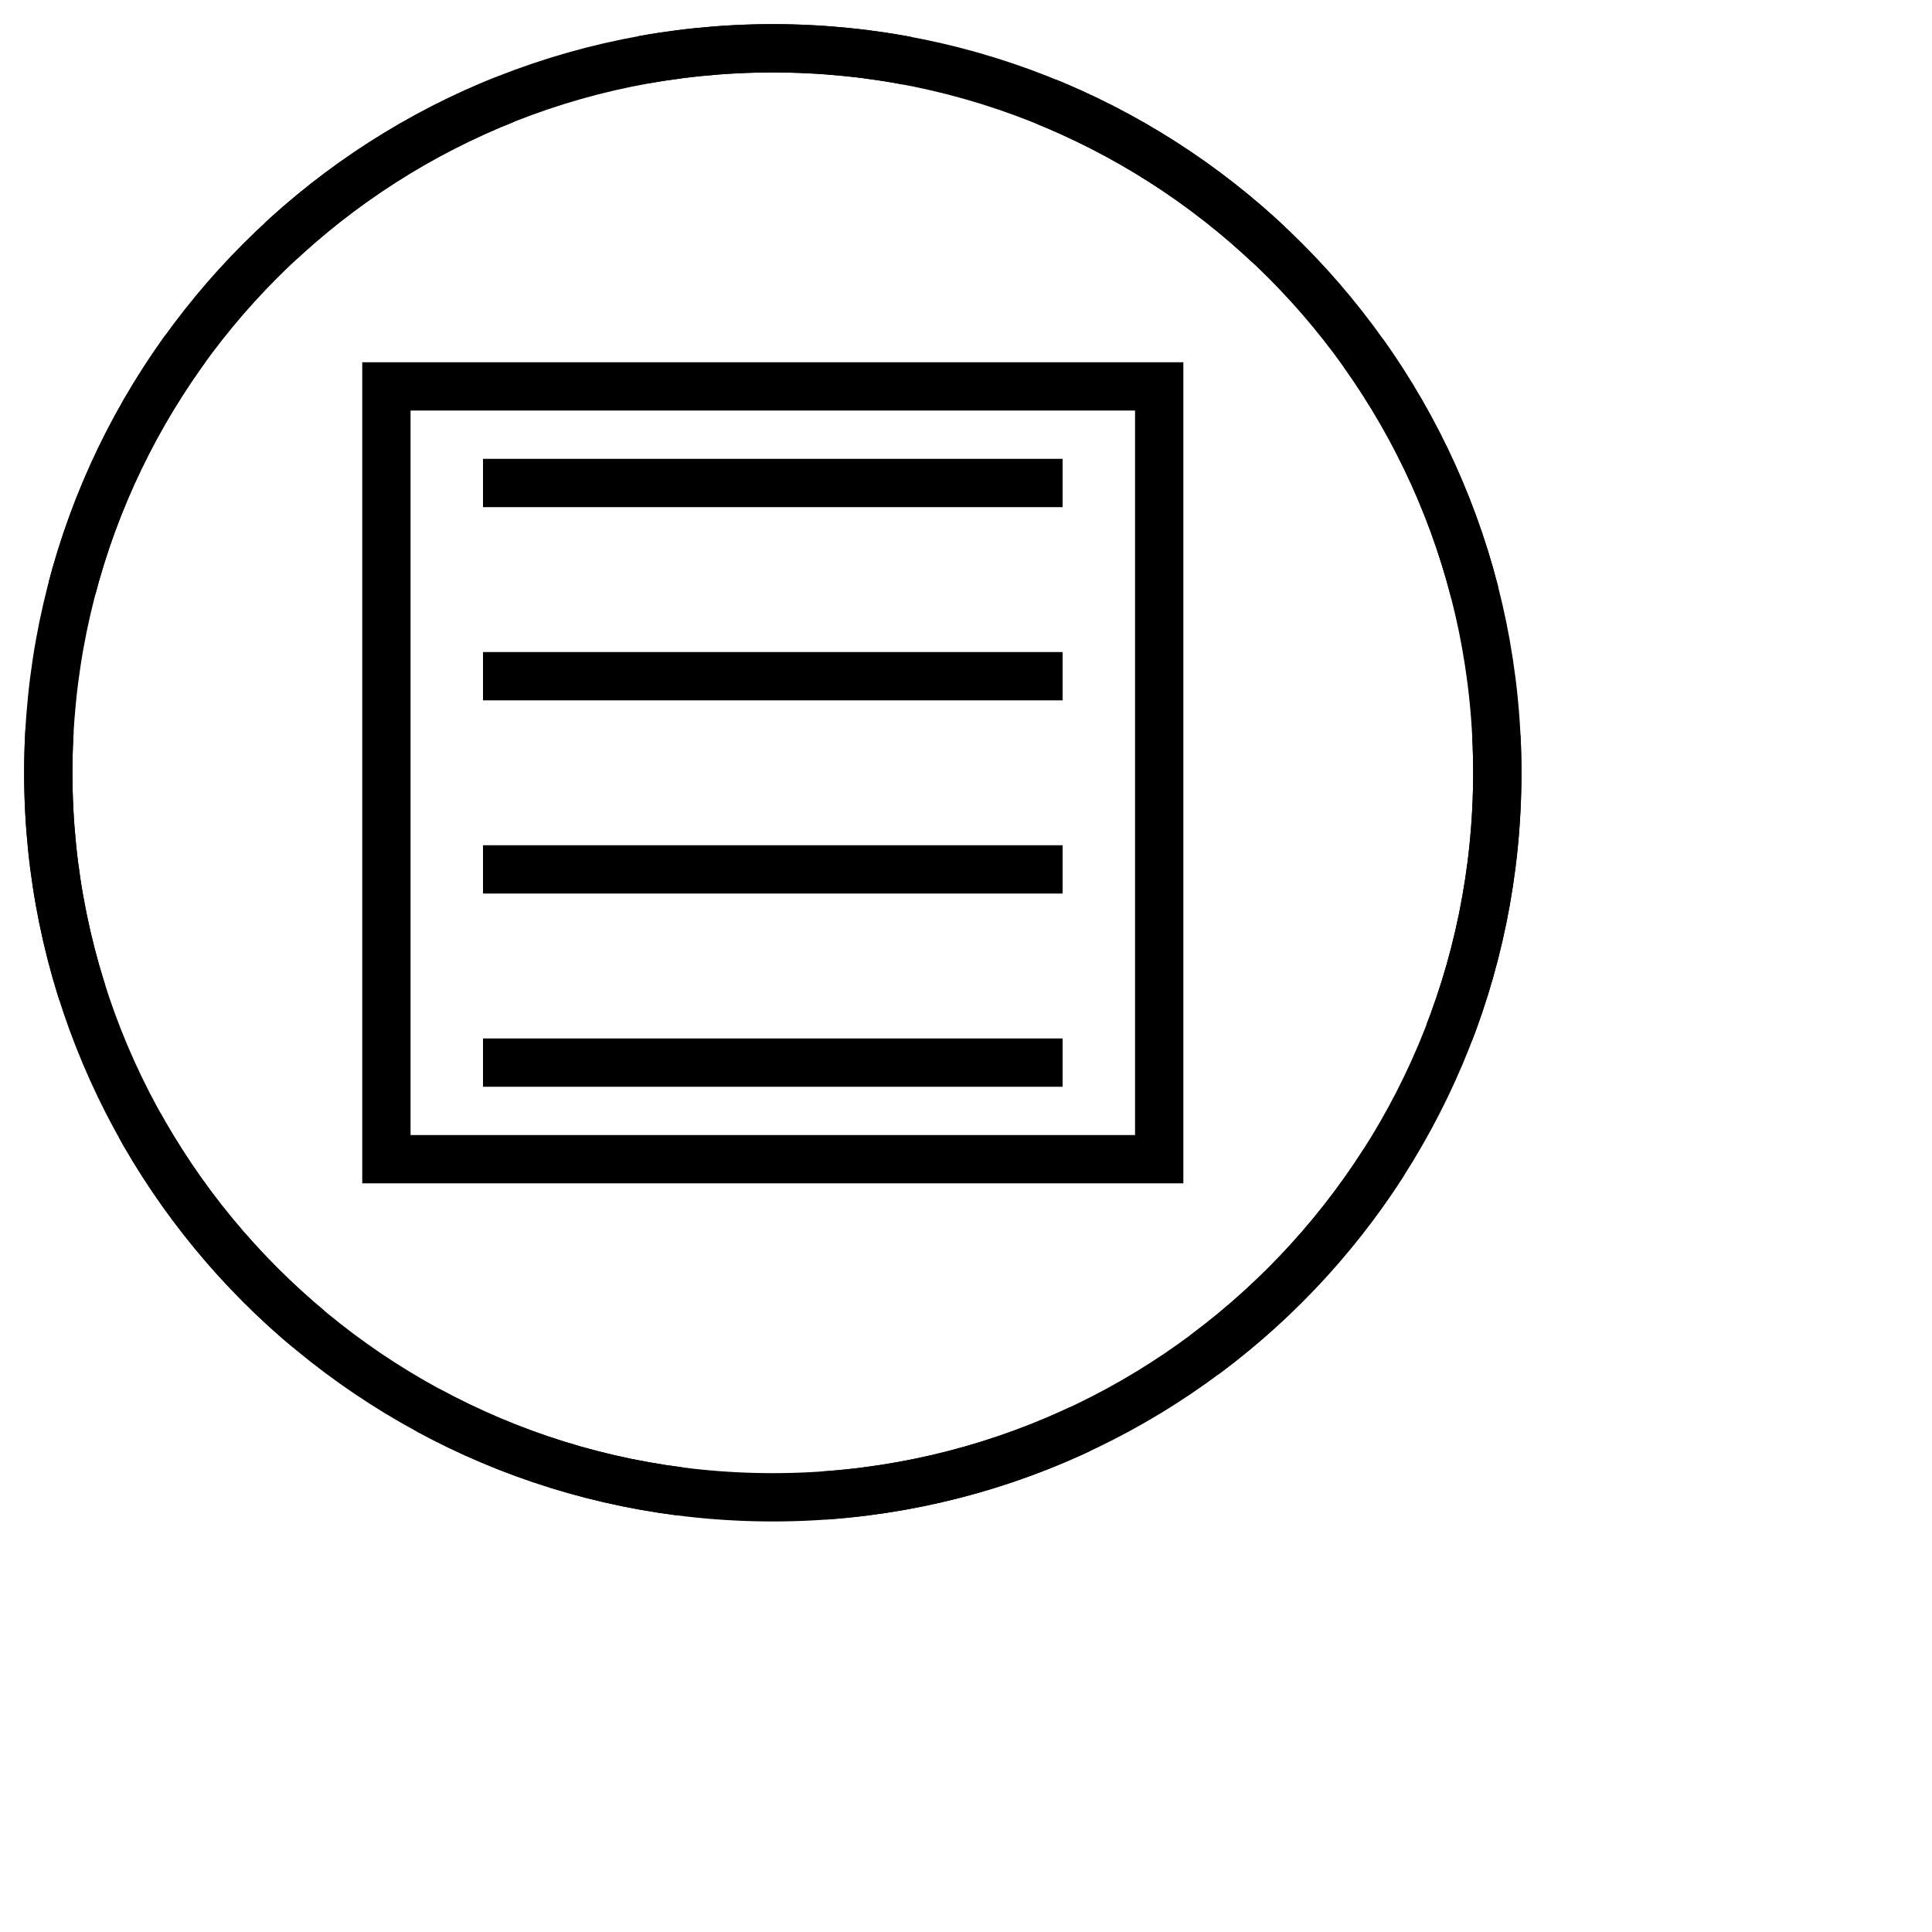
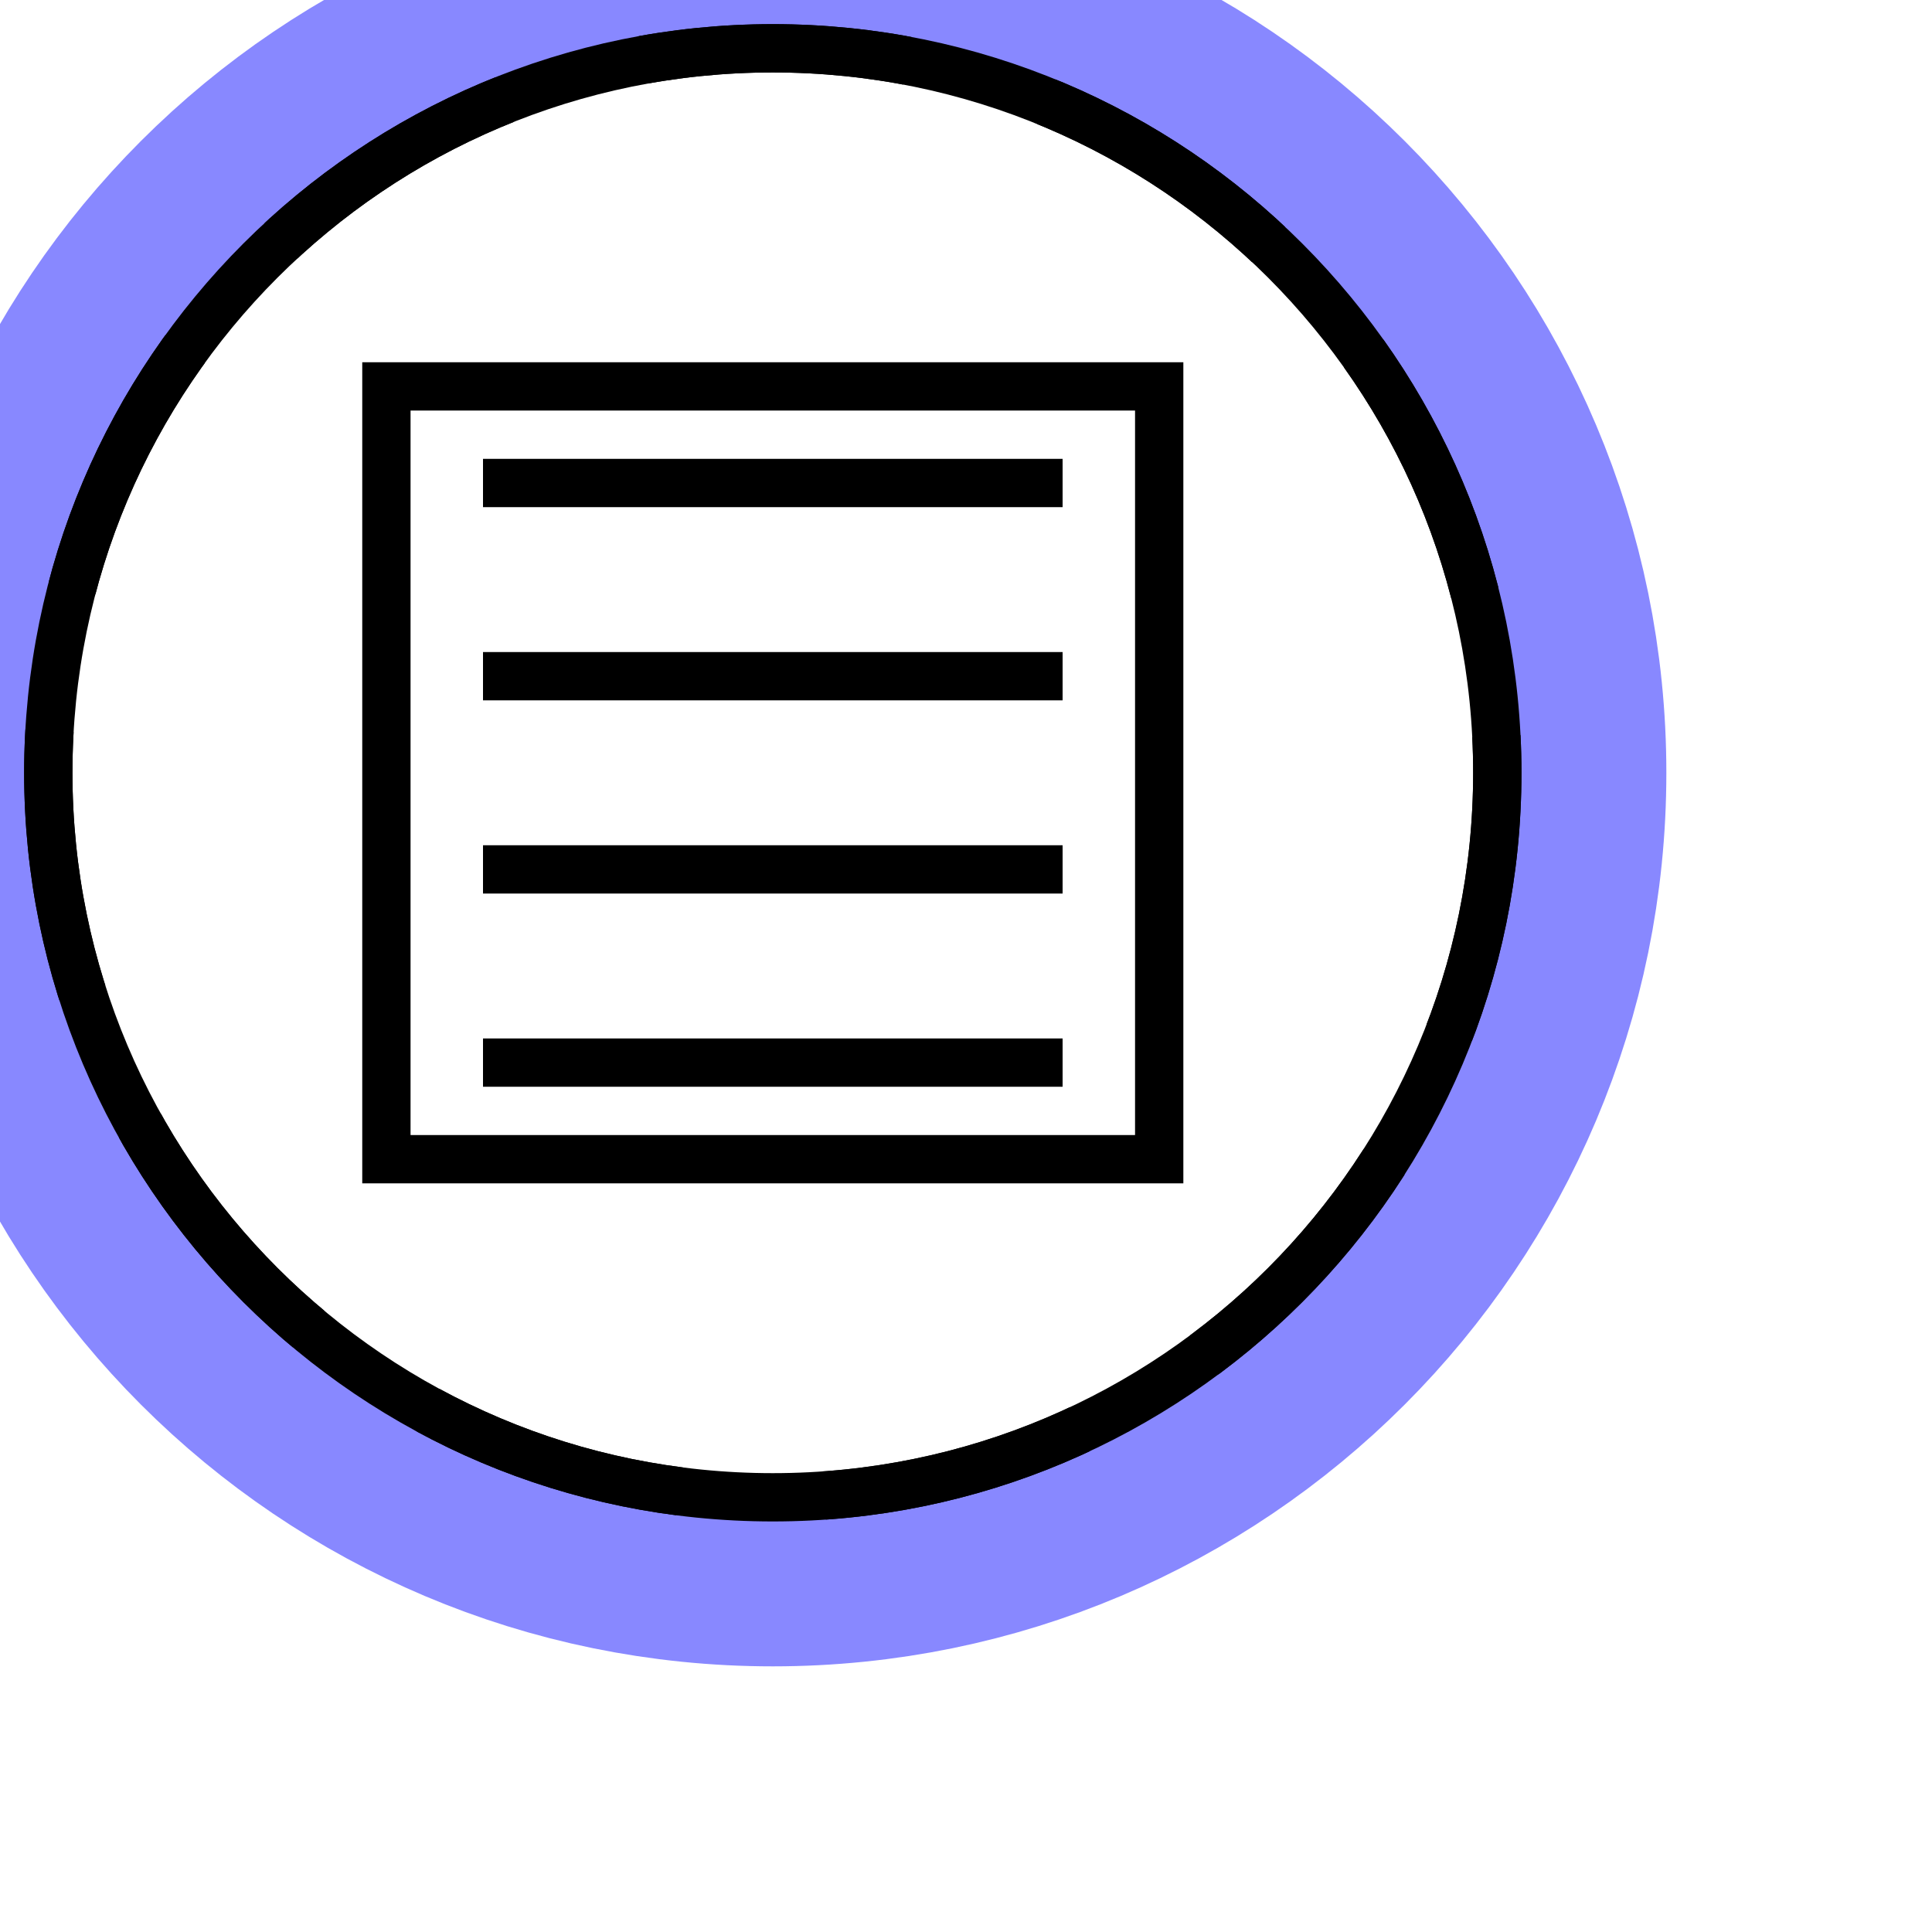
<svg xmlns="http://www.w3.org/2000/svg" xmlns:ns1="http://www.b3mn.org/oryx" width="40" height="40" version="1.0">
  <defs />
  <ns1:magnets>
    <ns1:magnet ns1:cx="16" ns1:cy="16" ns1:default="yes" />
  </ns1:magnets>
  <g pointer-events="fill">
    <defs>
      <radialGradient id="background" cx="10%" cy="10%" r="100%" fx="10%" fy="10%">
        <stop offset="0%" stop-color="#ffffff" stop-opacity="1" />
        <stop id="fill_el" offset="100%" stop-color="#ffffff" stop-opacity="1" />
      </radialGradient>
    </defs>
+     <circle id="selected" cx="16" cy="16" r="15" stroke="#88F" fill="url(#background) white" stroke-width="7" />
    <circle id="bg_frame" cx="16" cy="16" r="15" stroke="black" fill="url(#background) white" stroke-width="1" style="stroke-dasharray: 5.5, 3" />
    <circle id="frame" cx="16" cy="16" r="15" stroke="black" fill="none" stroke-width="1" />
    <rect id="rect1" x="8" y="8" width="16" height="16" stroke="black" stroke-width="1" fill="none" />
    <path id="path1" d=" M 10 10 L 22 10       M 10 14 L 22 14       M 10 18 L 22 18       M 10 22 L 22 22" fill="none" stroke="black" />
    <text font-size="11" id="text_name" x="16" y="33" ns1:align="top center" stroke="black" />
  </g>
</svg>
